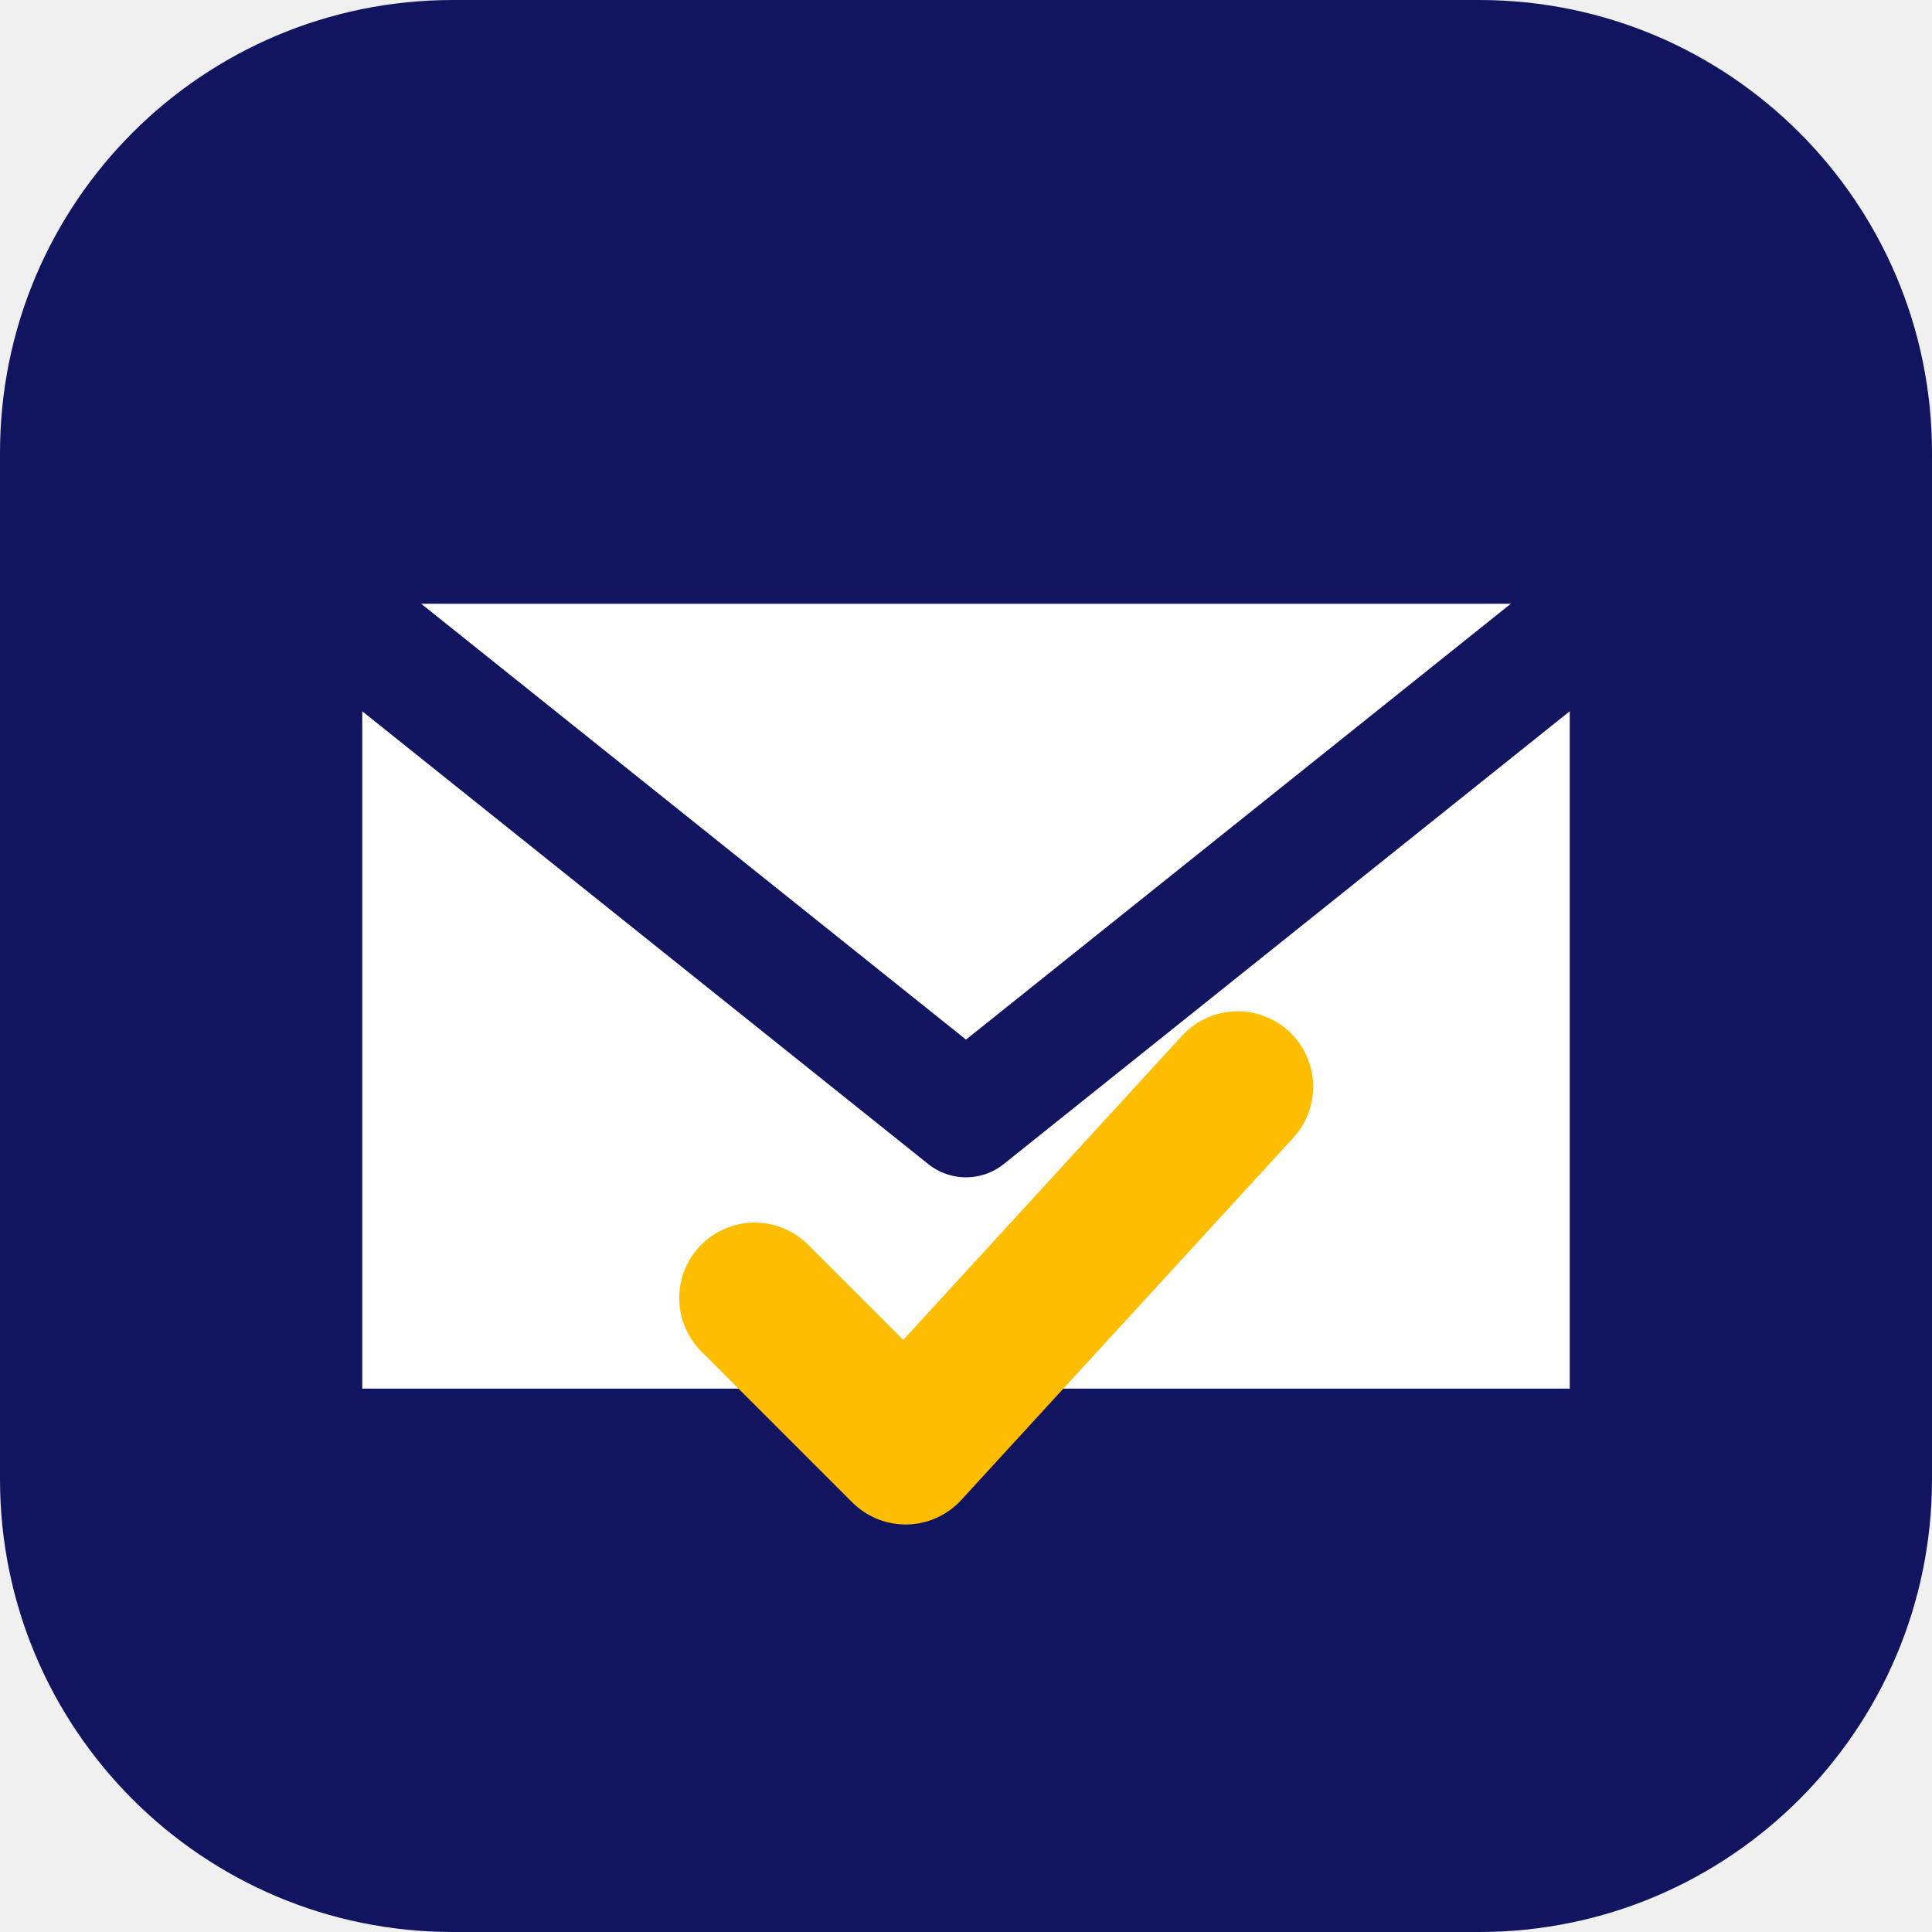
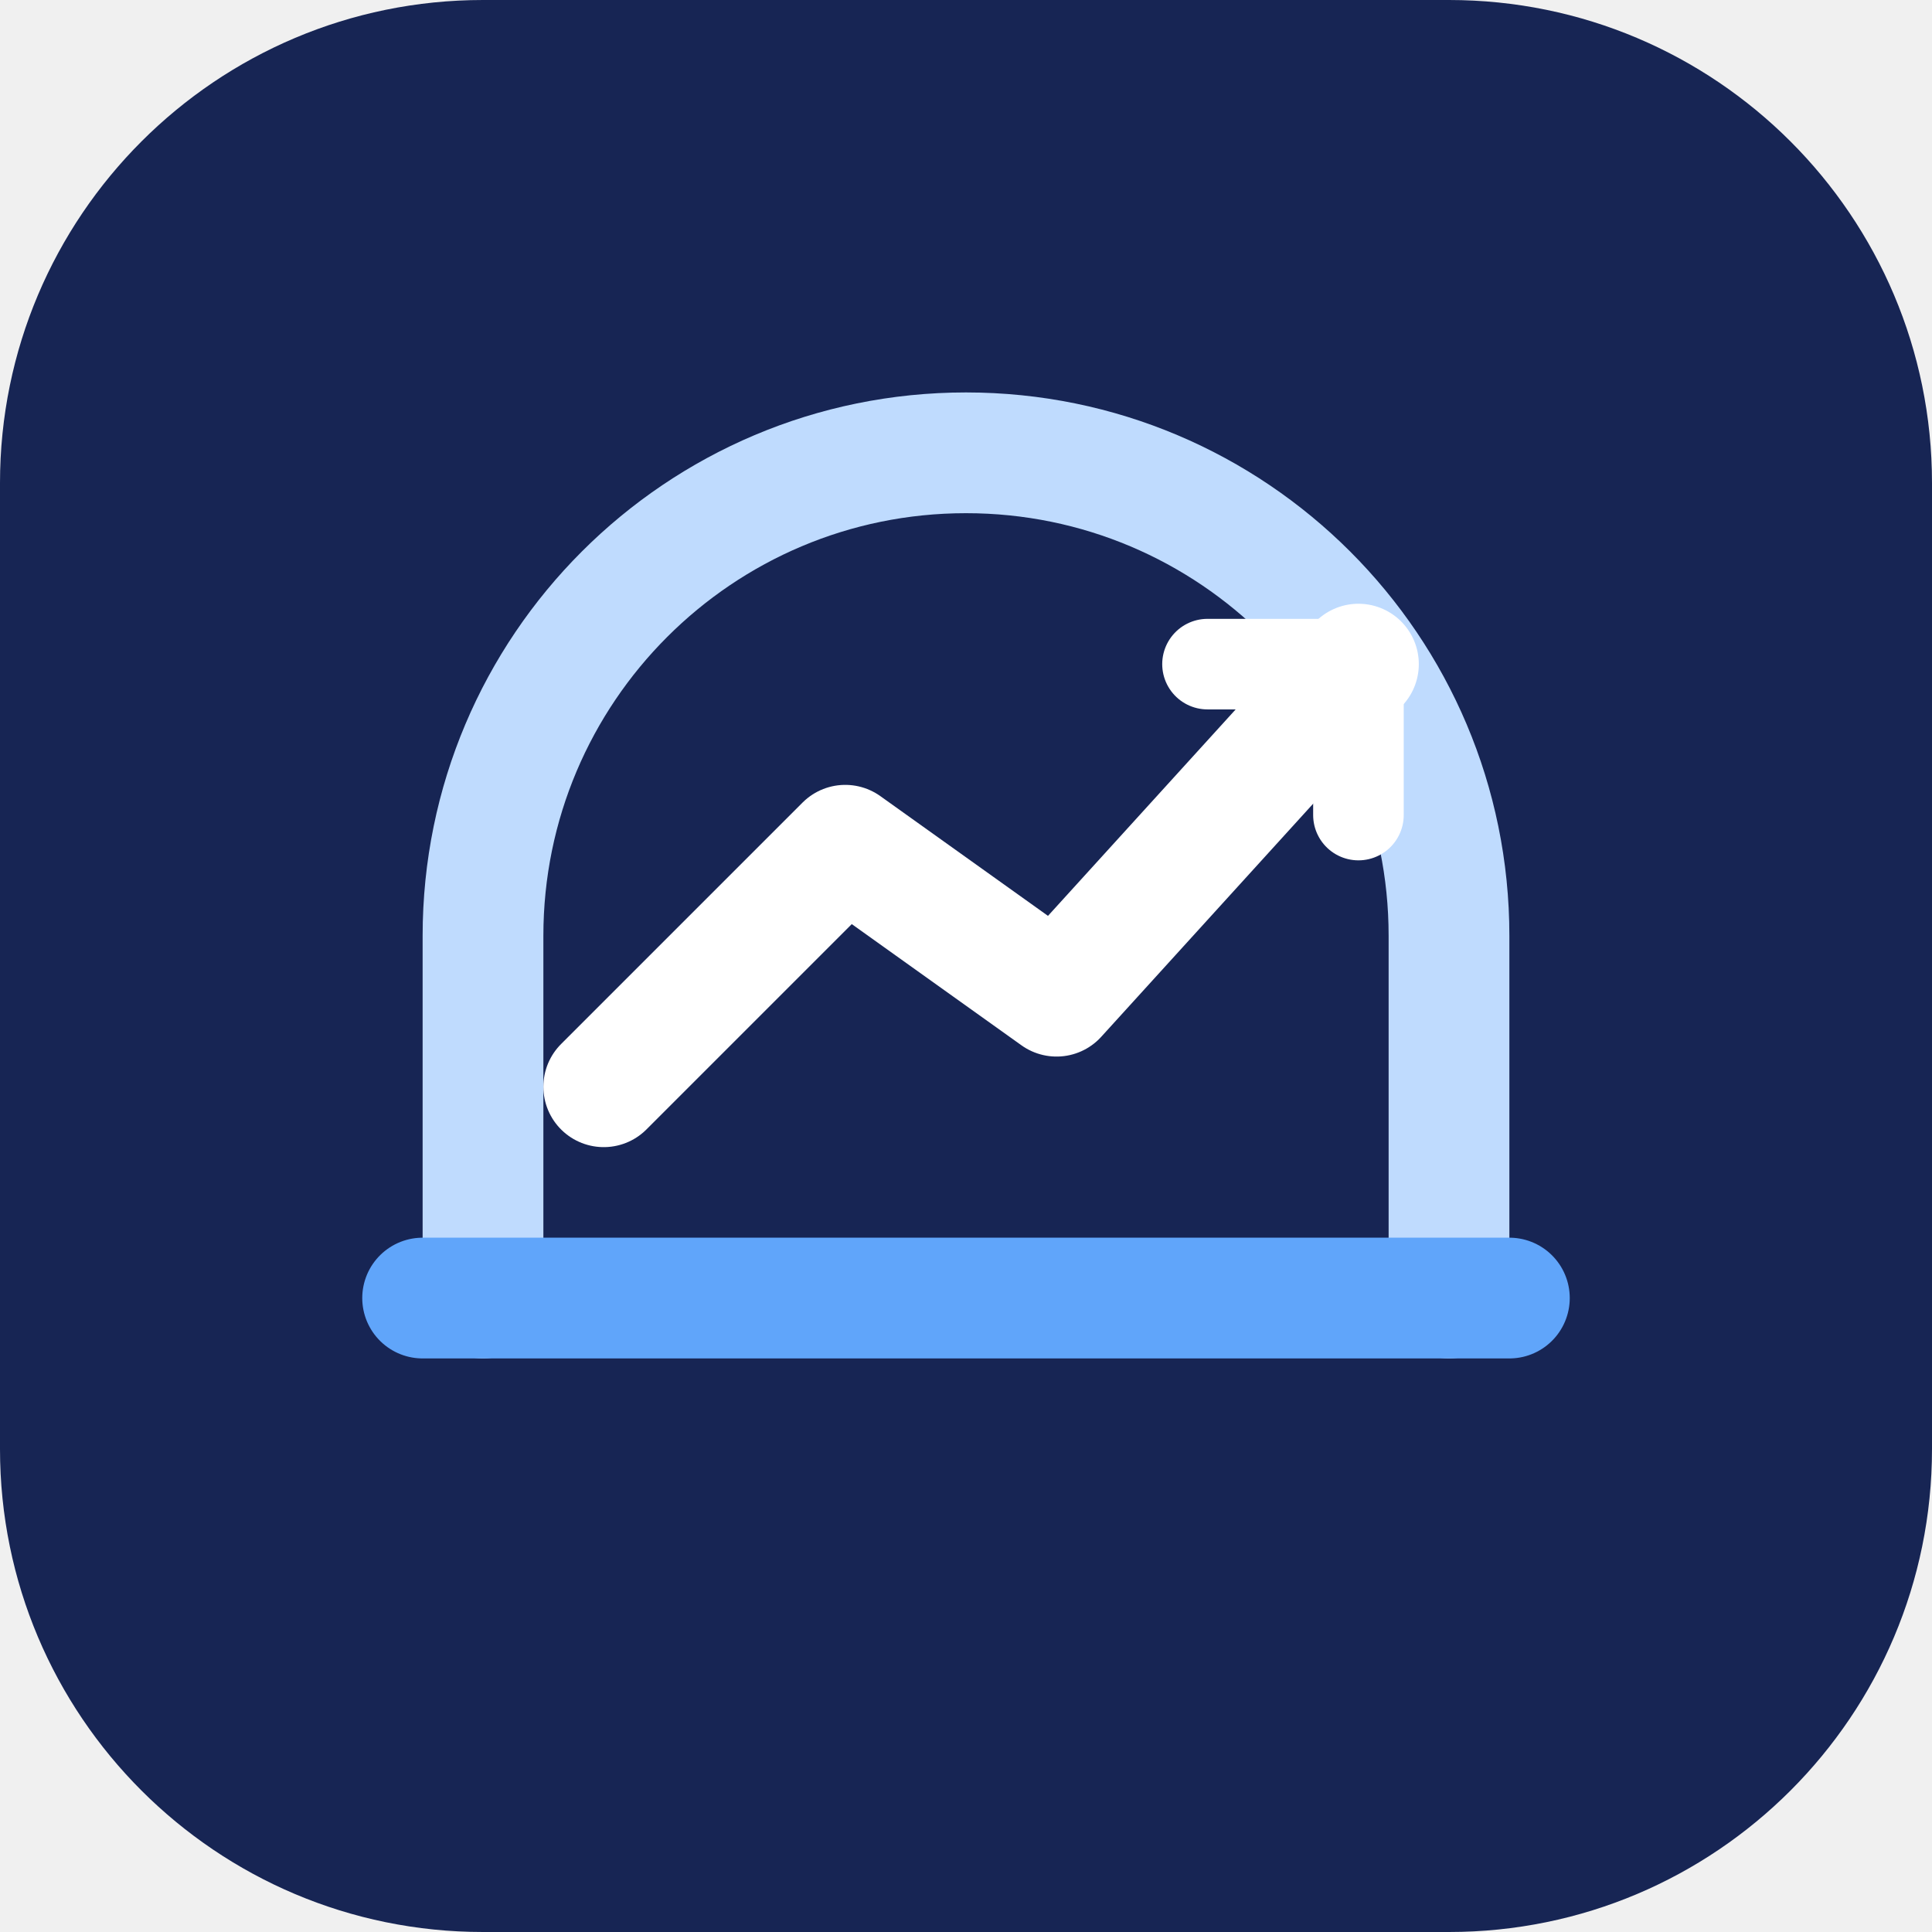
<svg xmlns="http://www.w3.org/2000/svg" viewBox="0 0 64 64">
-   <rect width="64" height="64" rx="15" fill="#11145f" />
-   <path d="M12 20h40v26H12z" fill="#fff" />
-   <path d="m12 21 20 16 20-16" fill="none" stroke="#11145f" stroke-linecap="round" stroke-linejoin="round" stroke-width="4" />
-   <path d="m25 43 5 5 11-12" fill="none" stroke="#ffbd00" stroke-linecap="round" stroke-linejoin="round" stroke-width="5" />
+   <rect width="64" height="64" rx="16" fill="#172554" />
+   <path d="M16 43V31a16 16 0 0 1 32 0v12" fill="none" stroke="#bfdbfe" stroke-linecap="round" stroke-width="4" />
+   <path d="M14 43h36" fill="none" stroke="#60a5fa" stroke-linecap="round" stroke-width="4" />
+   <path d="m20 36 8-8 7 5 10-11" fill="none" stroke="#fff" stroke-linecap="round" stroke-linejoin="round" stroke-width="4" />
+   <path d="M40 22h5v5" fill="none" stroke="#fff" stroke-linecap="round" stroke-linejoin="round" stroke-width="3" />
</svg>
